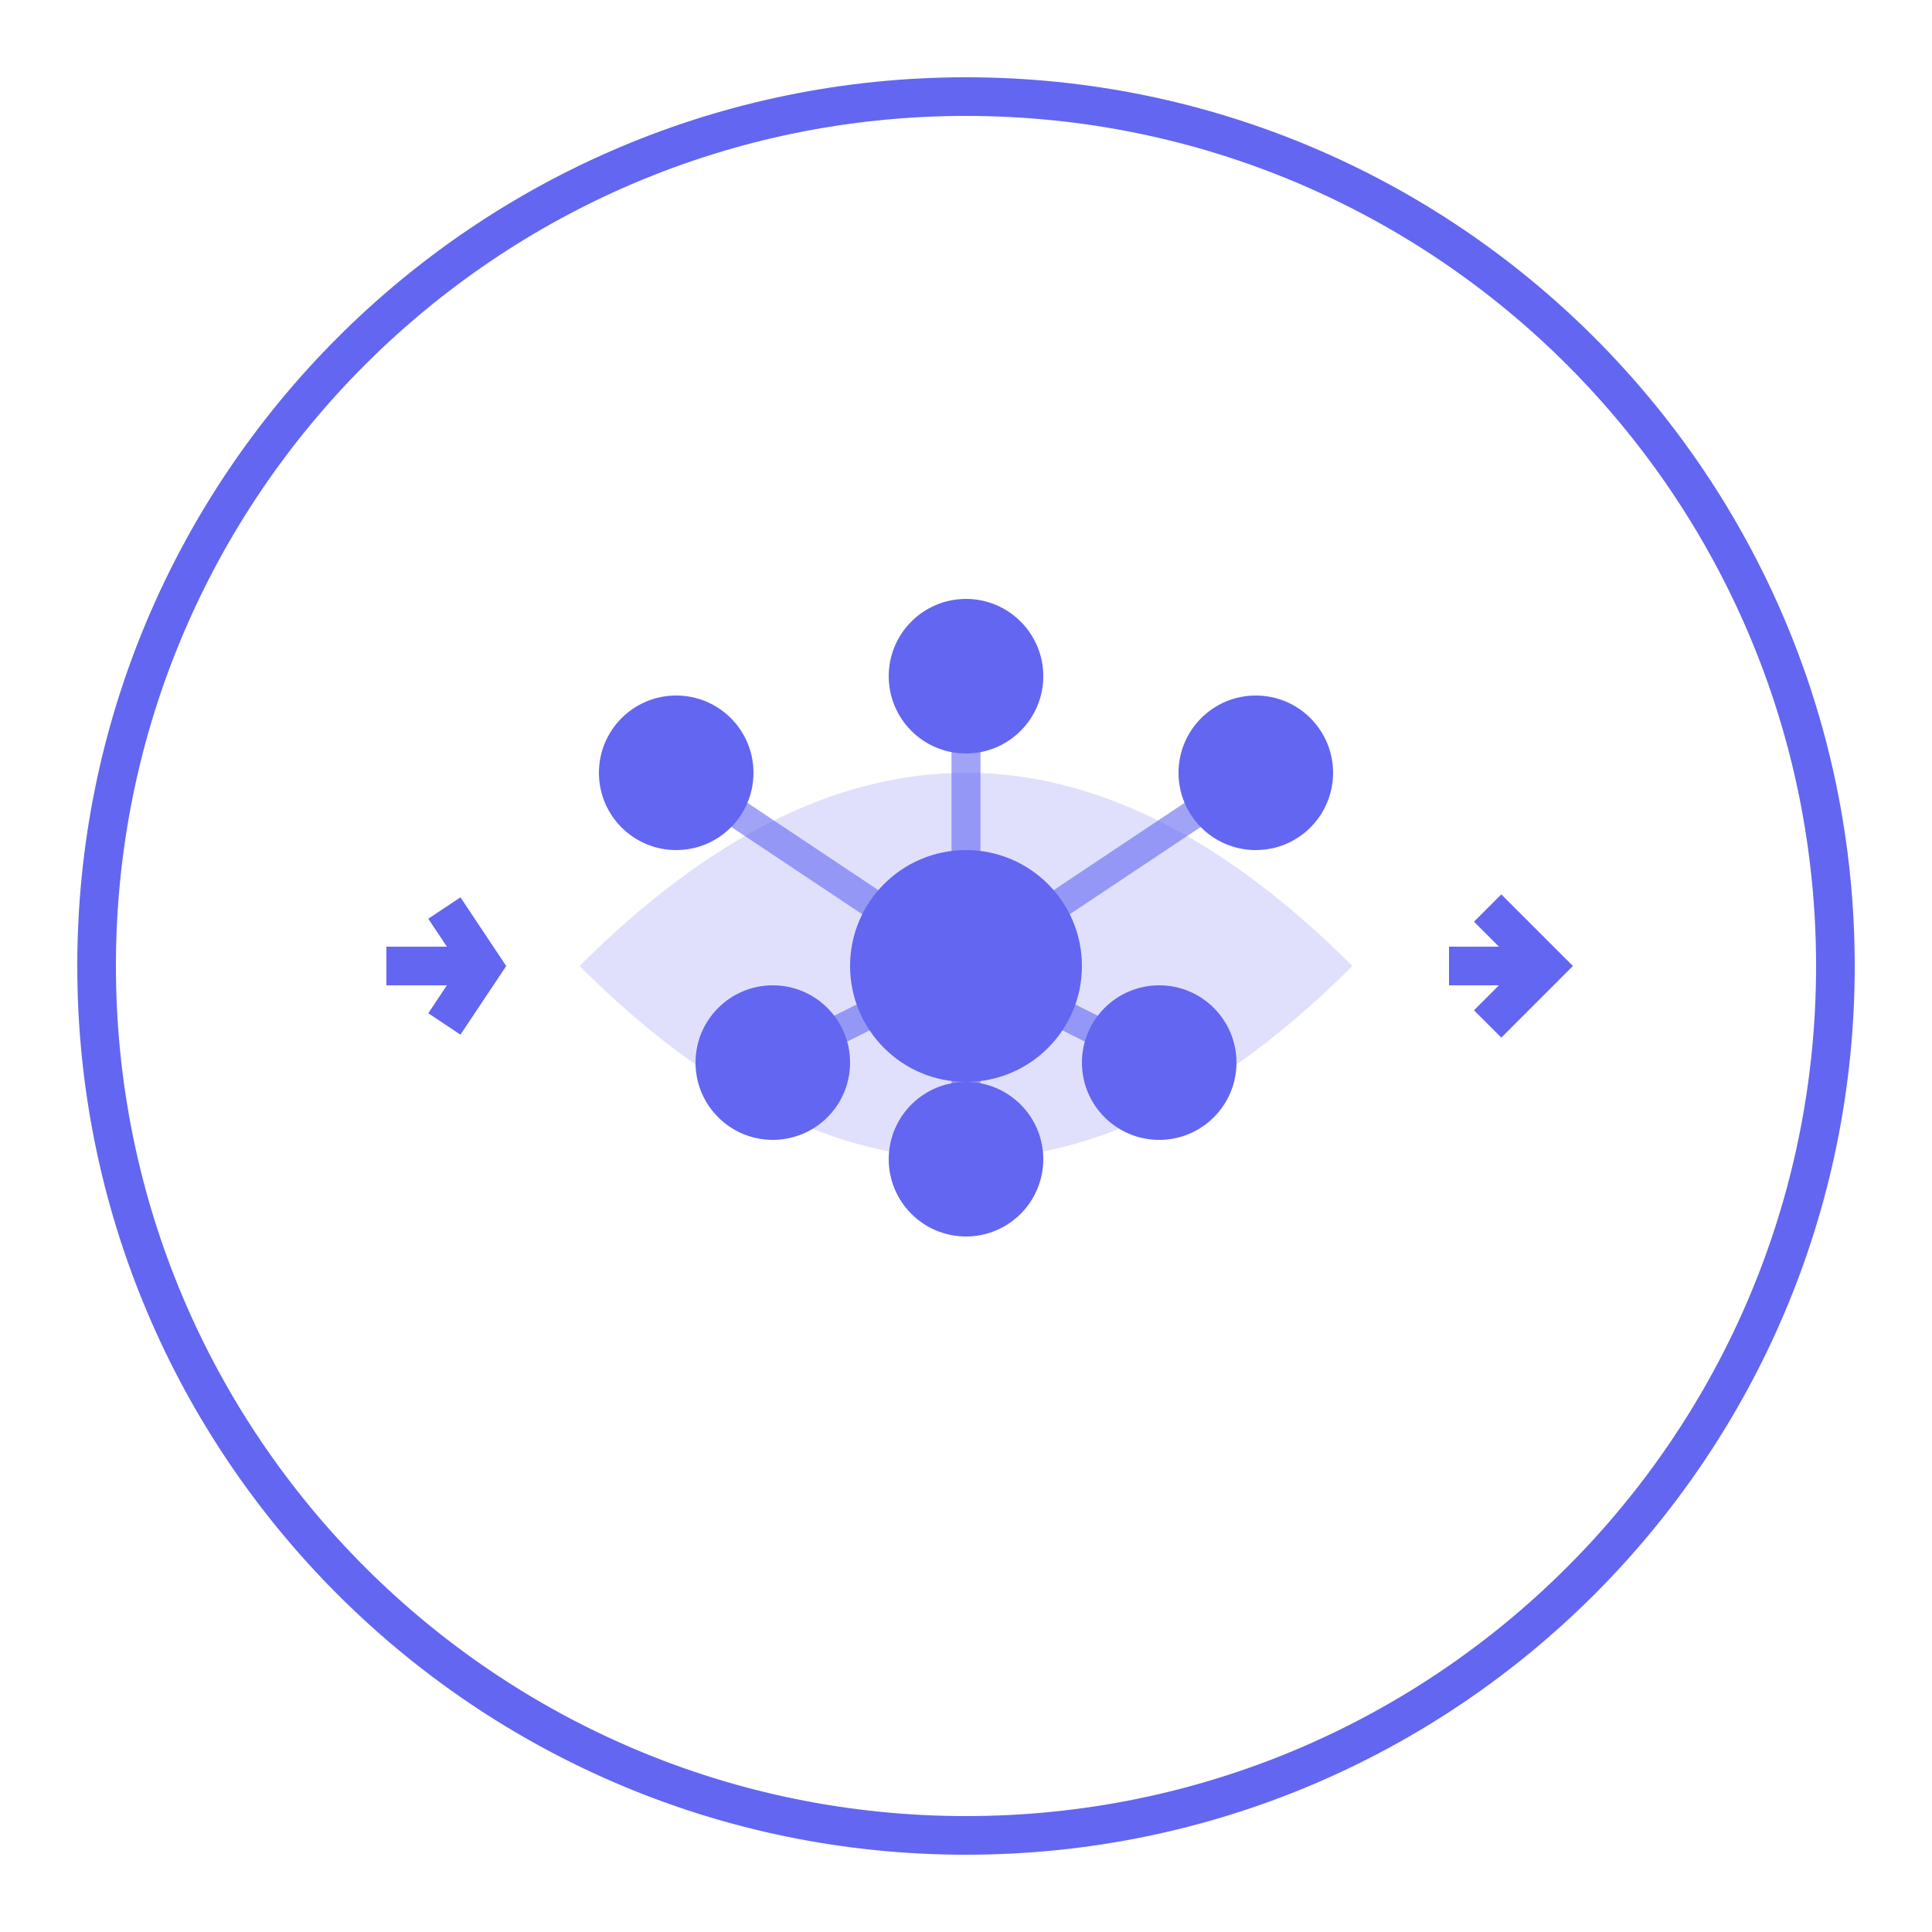
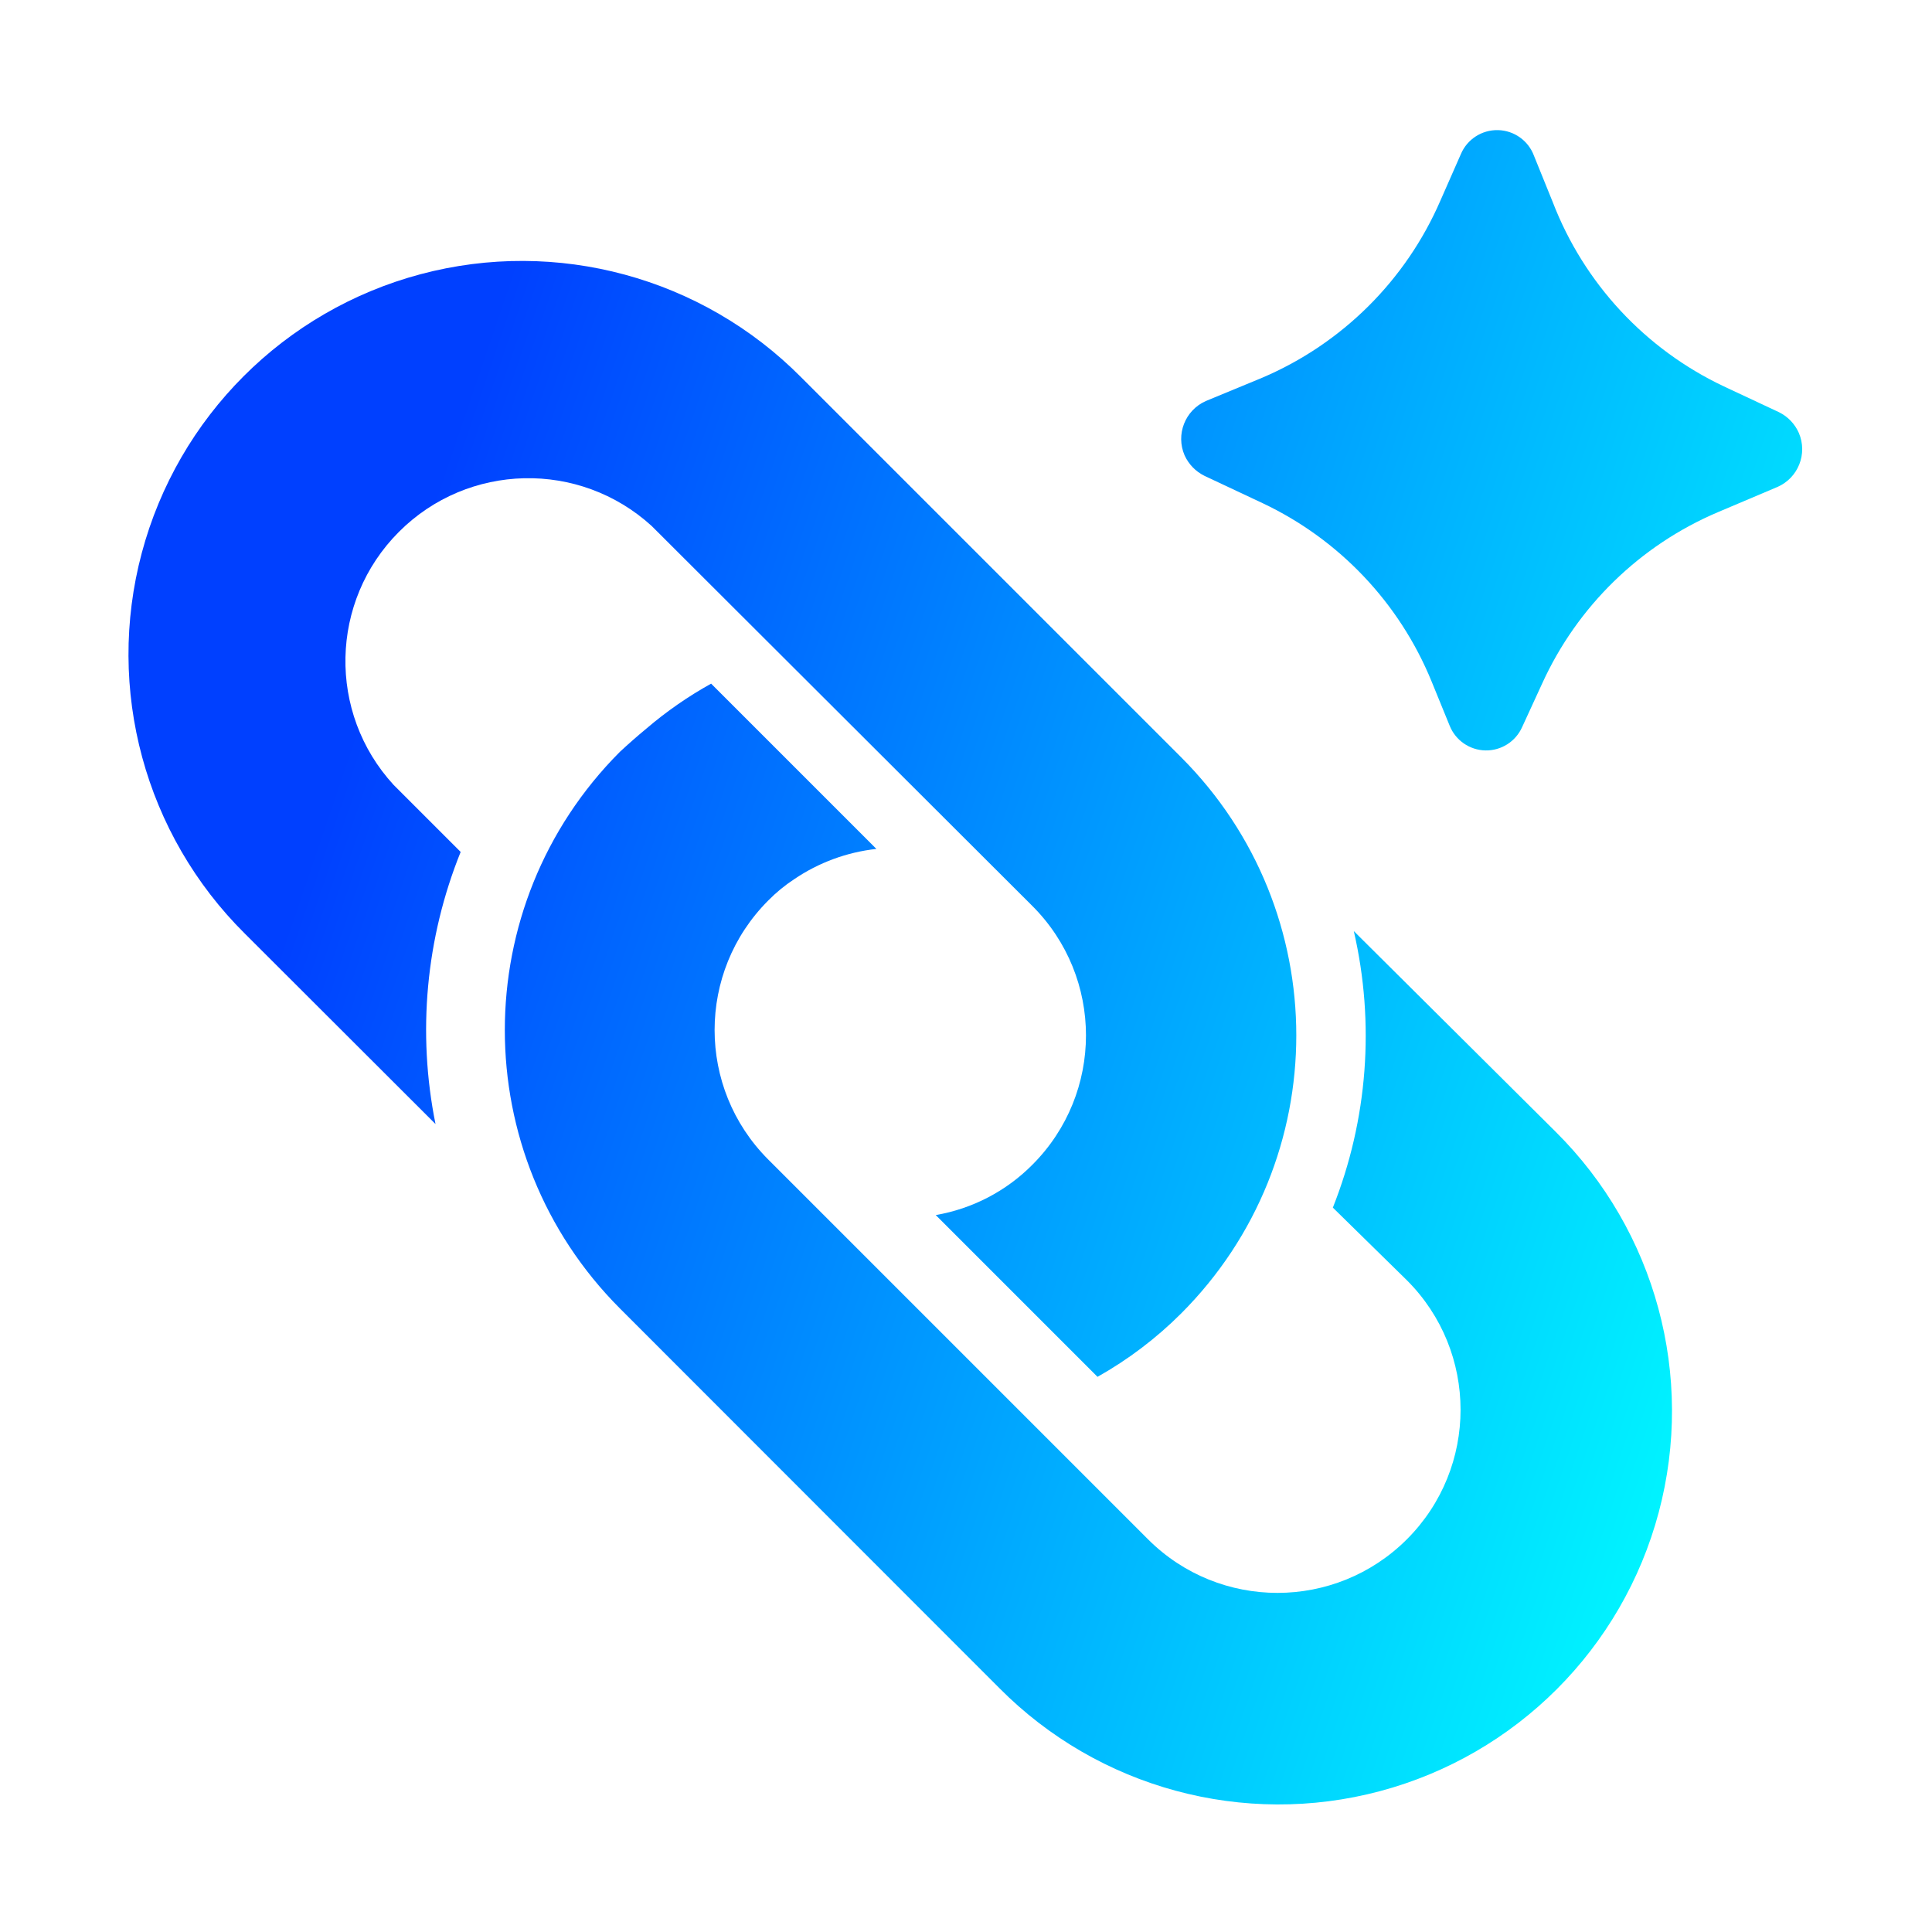
- <svg xmlns="http://www.w3.org/2000/svg" viewBox="0 0 100 100" width="100" height="100">
-   <circle cx="50" cy="50" r="45" fill="none" stroke="rgb(99, 102, 241)" stroke-width="2" />
-   <path d="M 30 50 Q 50 30, 70 50 Q 50 70, 30 50" fill="rgb(99, 102, 241)" opacity="0.2" />
-   <circle cx="35" cy="40" r="4" fill="rgb(99, 102, 241)" />
-   <circle cx="50" cy="35" r="4" fill="rgb(99, 102, 241)" />
-   <circle cx="65" cy="40" r="4" fill="rgb(99, 102, 241)" />
-   <circle cx="40" cy="55" r="4" fill="rgb(99, 102, 241)" />
-   <circle cx="50" cy="60" r="4" fill="rgb(99, 102, 241)" />
-   <circle cx="60" cy="55" r="4" fill="rgb(99, 102, 241)" />
-   <circle cx="50" cy="50" r="6" fill="rgb(99, 102, 241)" />
-   <line x1="35" y1="40" x2="50" y2="50" stroke="rgb(99, 102, 241)" stroke-width="1.5" opacity="0.6" />
-   <line x1="50" y1="35" x2="50" y2="50" stroke="rgb(99, 102, 241)" stroke-width="1.5" opacity="0.6" />
-   <line x1="65" y1="40" x2="50" y2="50" stroke="rgb(99, 102, 241)" stroke-width="1.5" opacity="0.6" />
-   <line x1="40" y1="55" x2="50" y2="50" stroke="rgb(99, 102, 241)" stroke-width="1.5" opacity="0.6" />
-   <line x1="60" y1="55" x2="50" y2="50" stroke="rgb(99, 102, 241)" stroke-width="1.5" opacity="0.6" />
-   <line x1="50" y1="60" x2="50" y2="50" stroke="rgb(99, 102, 241)" stroke-width="1.5" opacity="0.6" />
-   <path d="M 20 50 L 25 50 M 23 47 L 25 50 L 23 53" stroke="rgb(99, 102, 241)" stroke-width="2" fill="none" />
-   <path d="M 75 50 L 80 50 M 77 47 L 80 50 L 77 53" stroke="rgb(99, 102, 241)" stroke-width="2" fill="none" />
+ <svg xmlns="http://www.w3.org/2000/svg" xmlns:xlink="http://www.w3.org/1999/xlink" id="图层_1" data-name="图层 1" viewBox="0 0 83 83">
+   <defs>
+     <style>.cls-1{fill:url(#未命名的渐变_21);}.cls-2{fill:url(#未命名的渐变_21-2);}.cls-3{fill:url(#未命名的渐变_21-3);}</style>
+     <linearGradient id="未命名的渐变_21" x1="3.92" y1="24.23" x2="80.73" y2="50.34" gradientUnits="userSpaceOnUse">
+       <stop offset="0.16" stop-color="#0040ff" />
+       <stop offset="1" stop-color="aqua" />
+     </linearGradient>
+     <linearGradient id="未命名的渐变_21-2" x1="-1.1" y1="39" x2="75.71" y2="65.11" xlink:href="#未命名的渐变_21" />
+     <linearGradient id="未命名的渐变_21-3" x1="11.78" y1="1.1" x2="88.59" y2="27.22" xlink:href="#未命名的渐变_21" />
+   </defs>
+   <path class="cls-1" d="M16.91,33.72A7.86,7.86,0,0,1,28,22.6L44.35,38.92a7.86,7.86,0,0,1,0,11.12A7.68,7.68,0,0,1,40.2,52.2l6.95,6.95a16.58,16.58,0,0,0,3.59-2.72,16.9,16.9,0,0,0,0-23.9L34.42,16.21a16.9,16.9,0,1,0-23.9,23.9l8.19,8.18A20.44,20.44,0,0,1,19.79,36.6Z" />
+   <path class="cls-2" d="M58.16,40a20,20,0,0,1-.9,11.88L60.44,55A7.86,7.86,0,1,1,49.32,66.13l-1.65-1.65L33,49.81a7.87,7.87,0,0,1,0-11.12,6.84,6.84,0,0,1,1.12-.92,7.82,7.82,0,0,1,3.53-1.3l-7.1-7.1a16.86,16.86,0,0,0-2.78,1.93l0,0q-.58.48-1.14,1a16.93,16.93,0,0,0,0,23.91L41.28,70.87l1.65,1.65a16.9,16.9,0,1,0,23.9-23.9Z" />
+   <path class="cls-3" d="M77.28,18.6a1.8,1.8,0,0,0-.85-.89L74.06,16.6a14.53,14.53,0,0,1-7.35-7.91l-.81-2a1.69,1.69,0,0,0-3.14-.07l-.88,2a14.57,14.57,0,0,1-7.66,7.61l-2.42,1a1.78,1.78,0,0,0-.91,2.33,1.82,1.82,0,0,0,.85.88l2.51,1.18a14.57,14.57,0,0,1,7.25,7.65l.78,1.91a1.69,1.69,0,0,0,3.11.06l.86-1.87A14.54,14.54,0,0,1,73.81,22l2.55-1.08A1.77,1.77,0,0,0,77.28,18.6Z" />
</svg>
